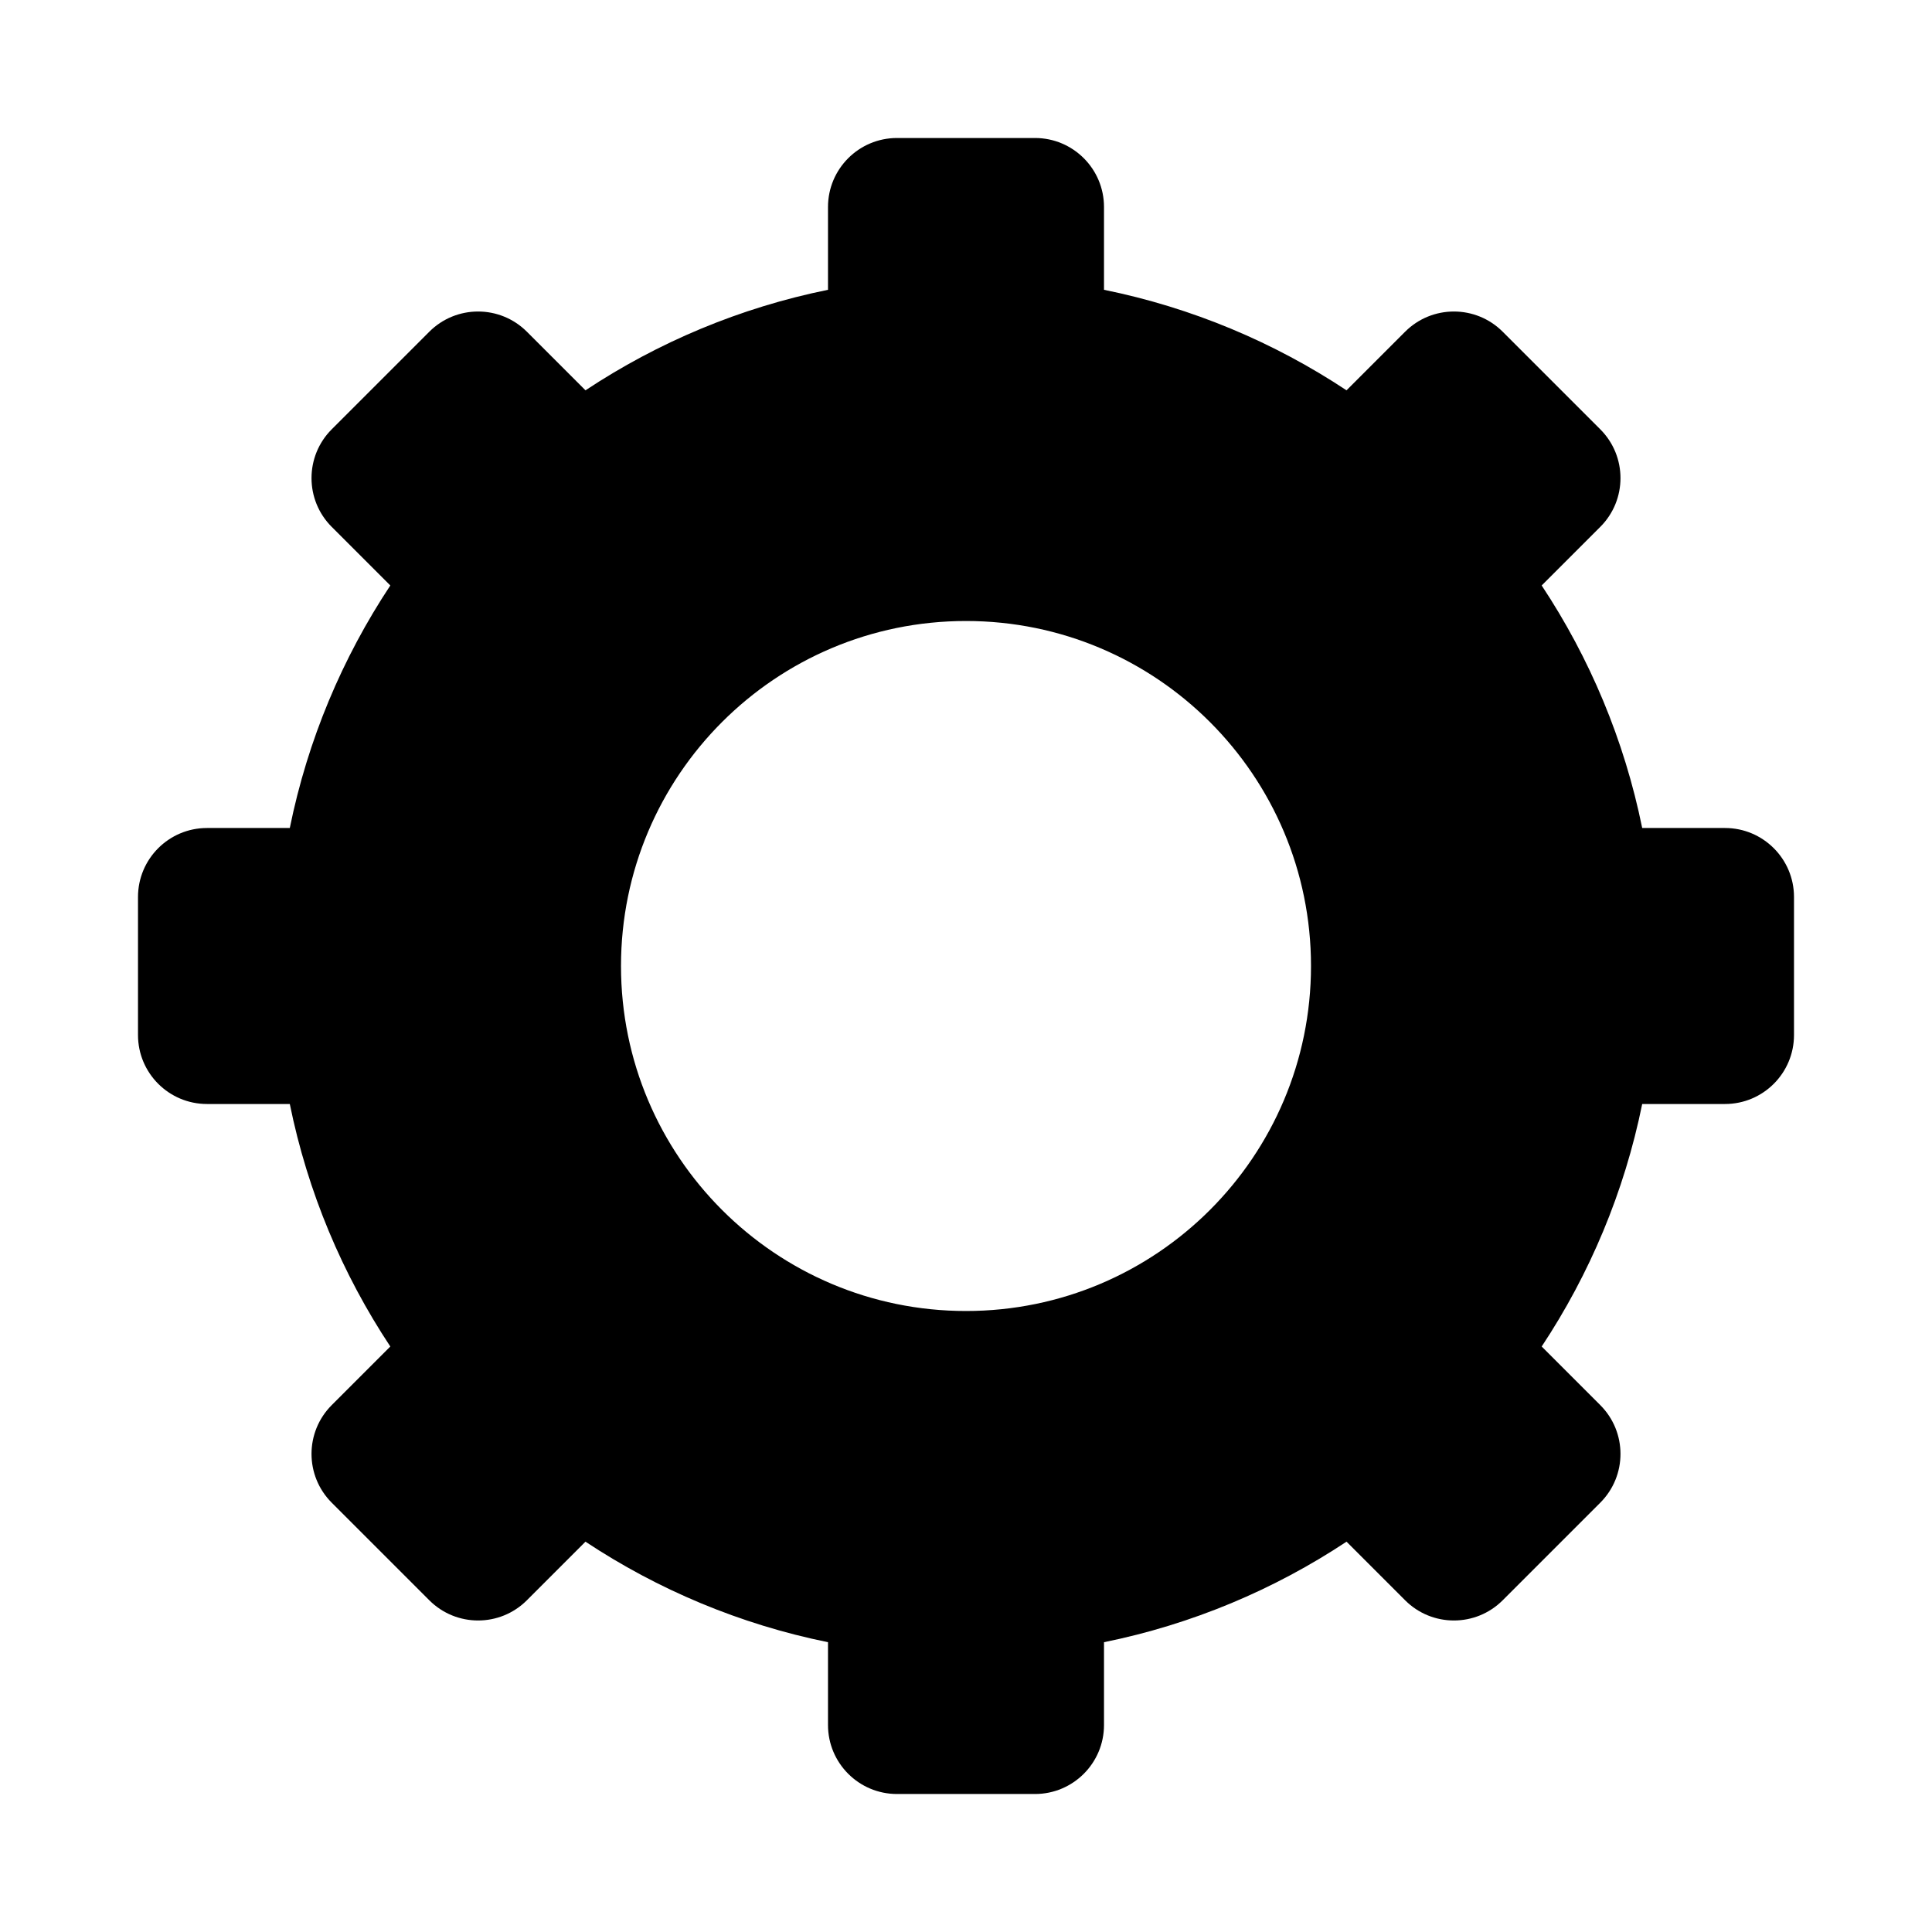
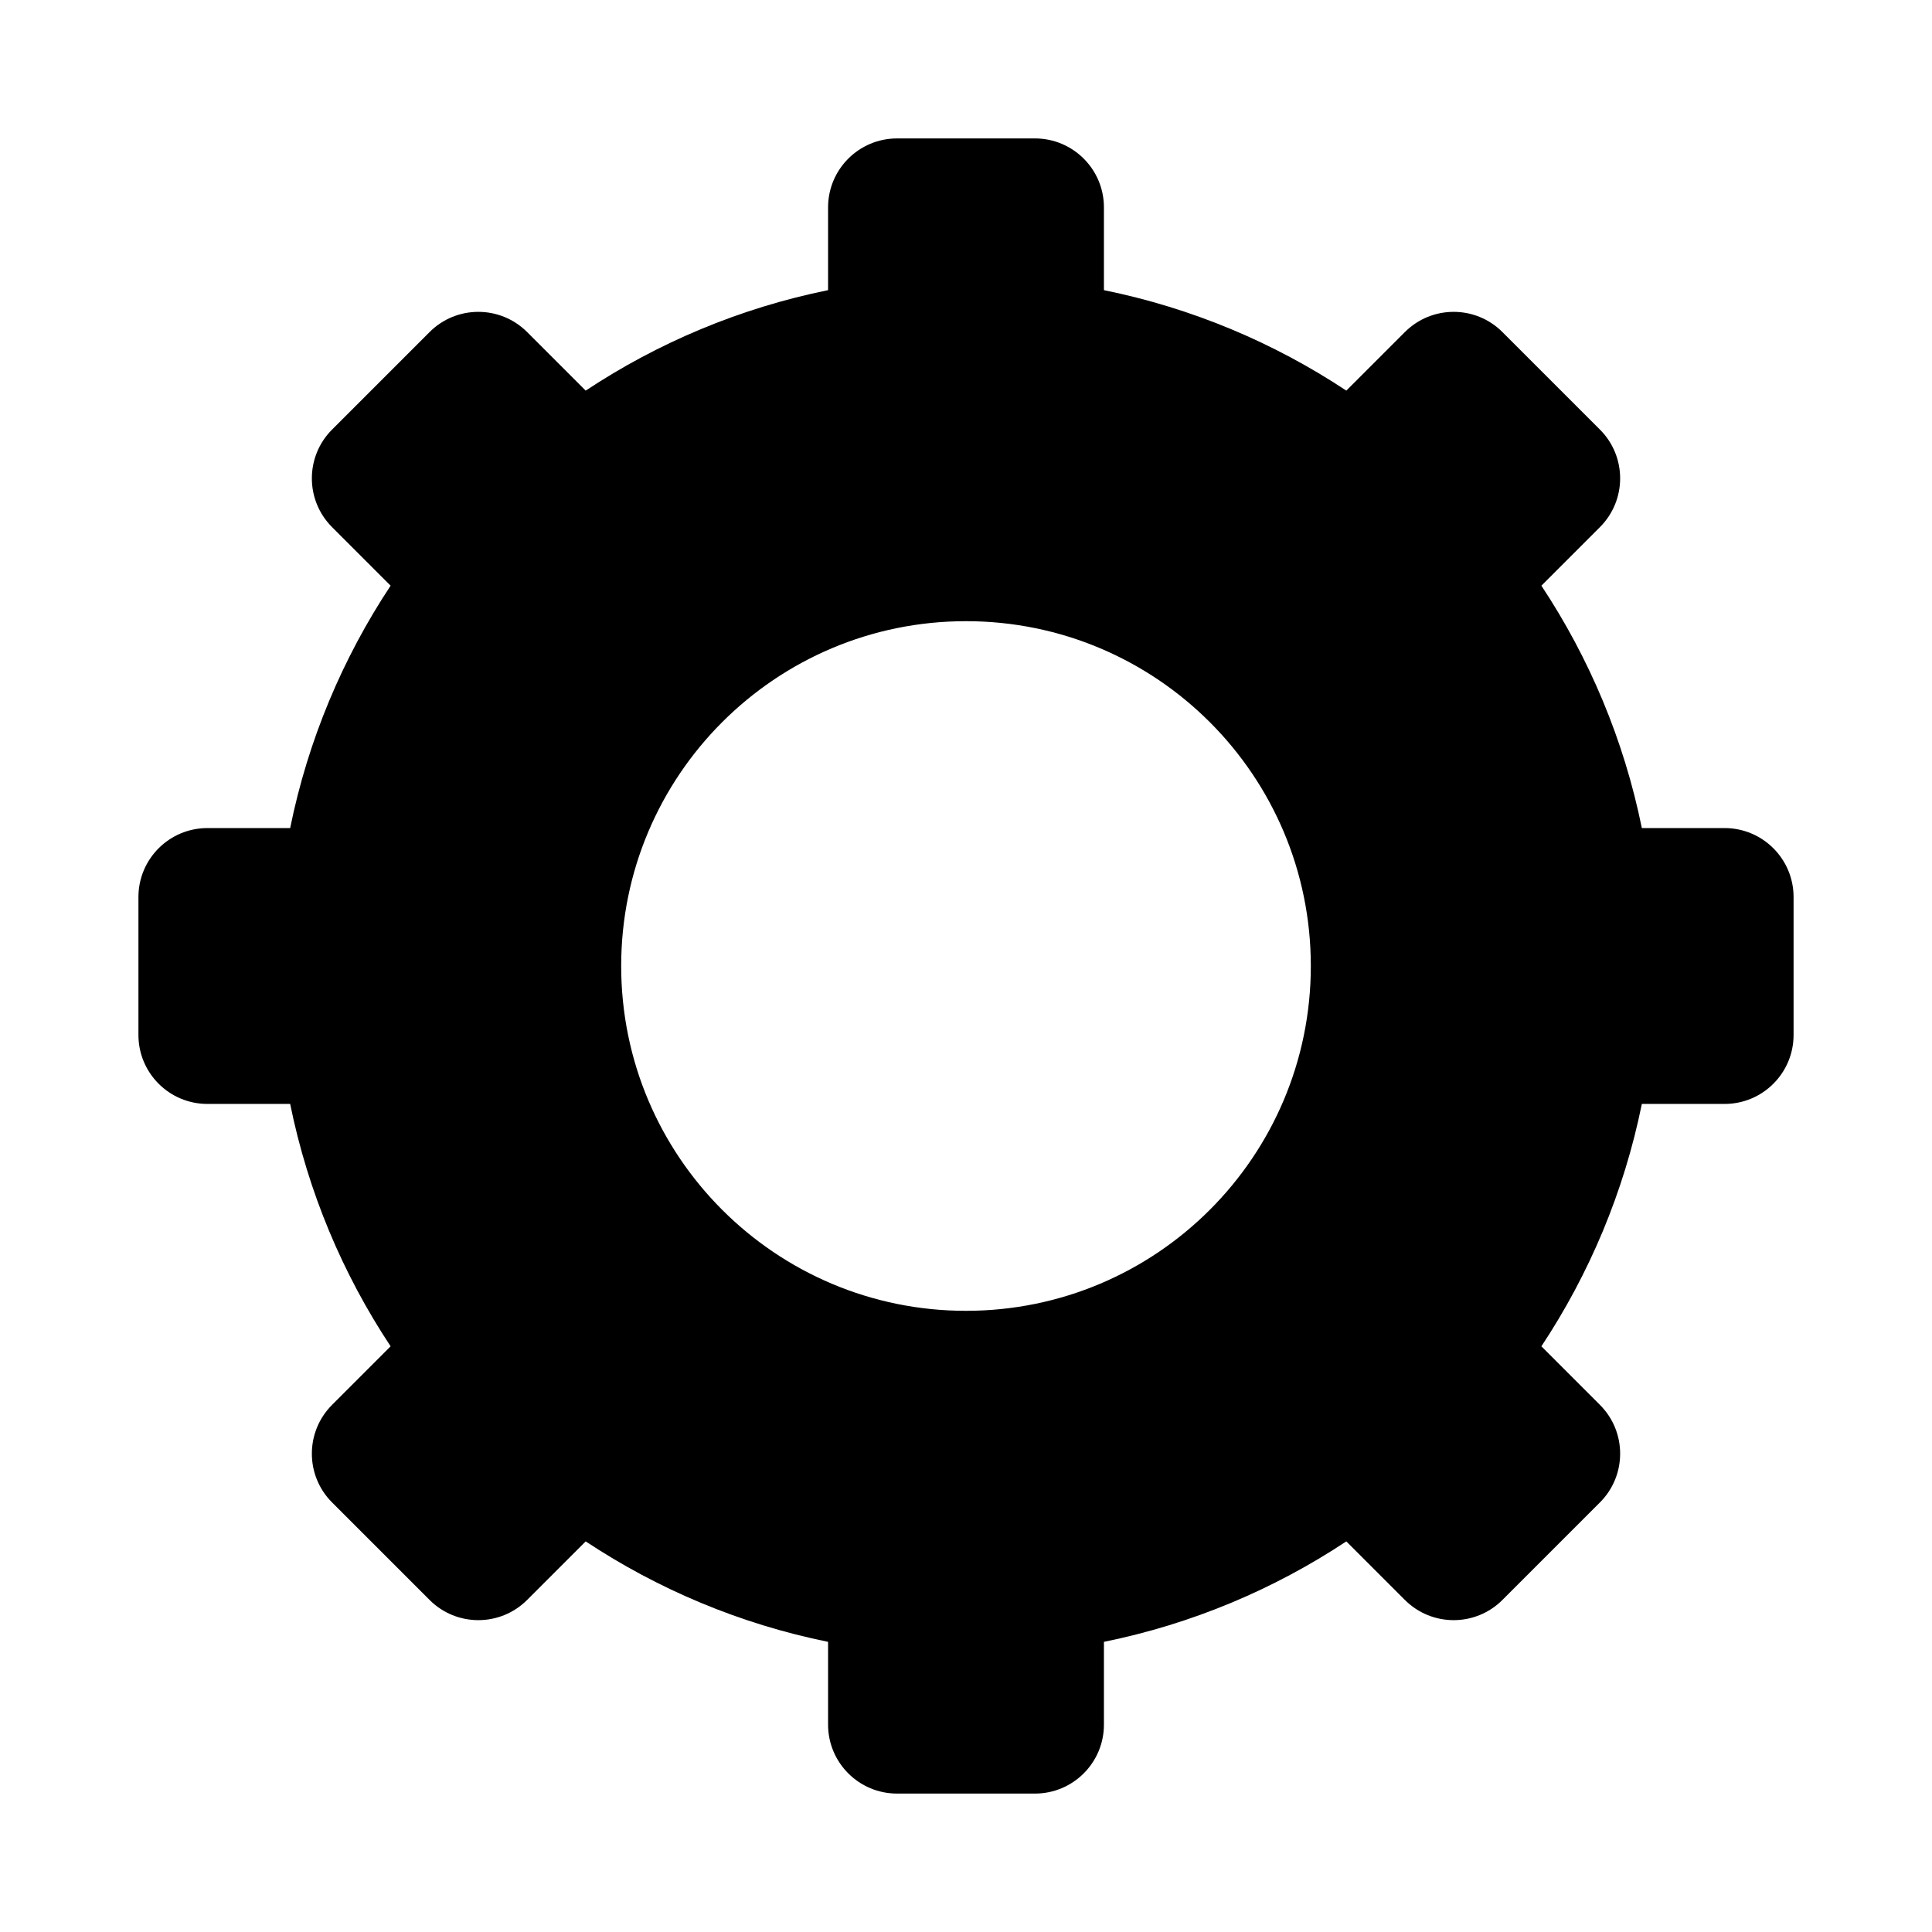
- <svg xmlns="http://www.w3.org/2000/svg" height="280" viewBox="0 0 280 280" width="280">
-   <path d="m150 20c5.523 0 10 4.477 10 10v12c12.767 2.592 24.652 7.616 35.148 14.568l8.492-8.492c3.905-3.905 10.237-3.905 14.142 0l14.142 14.142c3.905 3.905 3.905 10.237 0 14.142l-8.492 8.492c6.952 10.496 11.976 22.38 14.568 35.148h12c5.523 0 10 4.477 10 10v20c0 5.523-4.477 10-10 10h-12c-2.592 12.768-7.616 24.652-14.568 35.148l8.492 8.492c3.905 3.905 3.905 10.237 0 14.142l-14.142 14.142c-3.906 3.905-10.237 3.905-14.142 0l-8.492-8.492c-10.496 6.952-22.381 11.976-35.148 14.568v12c0 5.523-4.477 10-10 10h-20c-5.523 0-10-4.477-10-10v-12c-12.767-2.592-24.652-7.616-35.148-14.568l-8.492 8.492c-3.905 3.905-10.237 3.905-14.142 0l-14.142-14.142c-3.905-3.905-3.905-10.237 0-14.142l8.492-8.492c-6.952-10.496-11.976-22.38-14.568-35.148h-12c-5.523 0-10-4.477-10-10v-20c0-5.523 4.477-10 10-10h12c2.592-12.767 7.616-24.652 14.568-35.148l-8.492-8.492c-3.905-3.905-3.905-10.237 0-14.142l14.142-14.142c3.905-3.905 10.237-3.905 14.142 0l8.492 8.492c10.496-6.952 22.381-11.976 35.148-14.568v-12c0-5.523 4.477-10 10-10zm-10 70c-27.614 0-50 22.386-50 50s22.386 50 50 50 50-22.386 50-50-22.386-50-50-50z" fill-rule="evenodd" />
+ <svg xmlns="http://www.w3.org/2000/svg" height="642" viewBox="0 0 642 642" width="642">
+   <path d="m343.917 46c12.657 0 22.917 10.26 22.917 22.917v27.501c29.258 5.939 56.494 17.453 80.547 33.384l19.461-19.46c8.949-8.949 23.46-8.95 32.409 0l32.409 32.409c8.949 8.95 8.949 23.46 0 32.409l-19.461 19.46c15.932 24.054 27.445 51.287 33.385 80.547h27.5c12.657 0 22.917 10.26 22.917 22.917v45.833c0 12.657-10.26 22.917-22.917 22.917h-27.5c-5.94 29.26-17.453 56.494-33.385 80.547l19.461 19.461c8.949 8.949 8.949 23.46 0 32.409l-32.409 32.409c-8.951 8.949-23.46 8.949-32.409 0l-19.461-19.461c-24.053 15.932-51.29 27.445-80.547 33.385v27.5c0 12.657-10.26 22.917-22.917 22.917h-45.833c-12.657 0-22.917-10.26-22.917-22.917v-27.5c-29.258-5.94-56.493-17.453-80.547-33.385l-19.46 19.461c-8.95 8.949-23.46 8.949-32.409 0l-32.409-32.409c-8.949-8.949-8.949-23.46 0-32.409l19.461-19.461c-15.931-24.053-27.445-51.288-33.384-80.547h-27.501c-12.656 0-22.917-10.26-22.917-22.917v-45.833c0-12.657 10.26-22.917 22.917-22.917h27.501c5.939-29.258 17.453-56.493 33.384-80.547l-19.46-19.46c-8.949-8.949-8.949-23.46 0-32.409l32.409-32.409c8.949-8.949 23.46-8.949 32.409 0l19.46 19.46c24.054-15.931 51.289-27.445 80.547-33.384v-27.501c0-12.656 10.26-22.917 22.917-22.917zm-22.917 160.417c-63.282 0-114.583 51.301-114.583 114.583s51.301 114.583 114.583 114.583 114.583-51.301 114.583-114.583-51.301-114.583-114.583-114.583z" fill-rule="evenodd" />
</svg>
